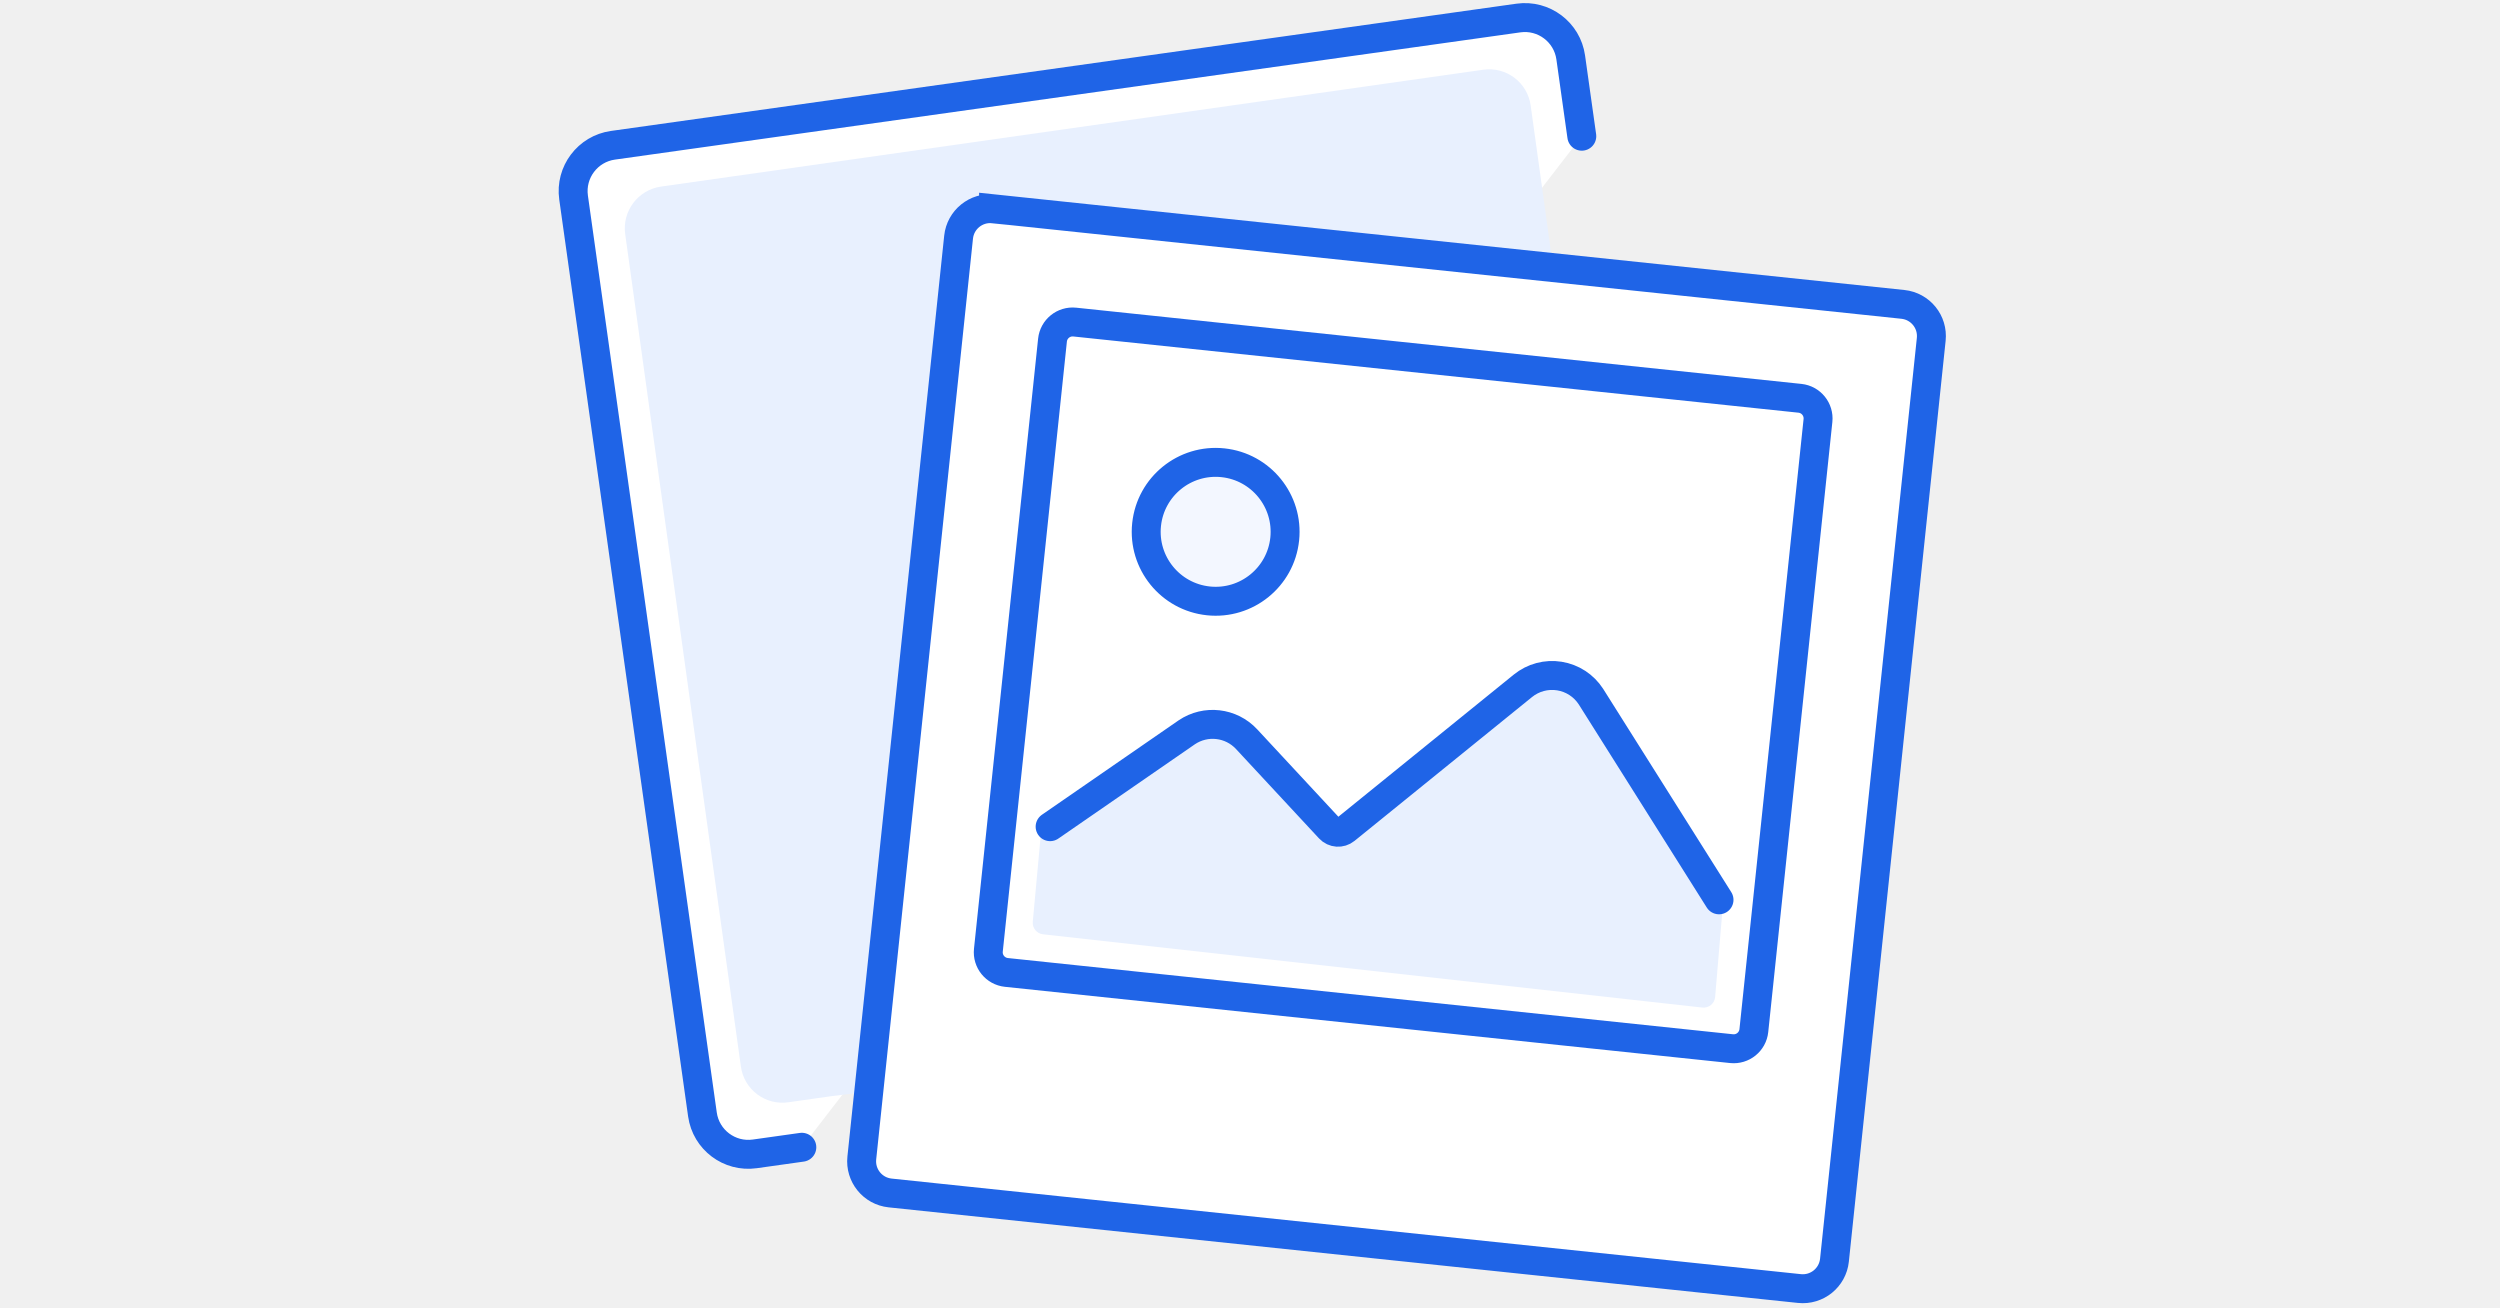
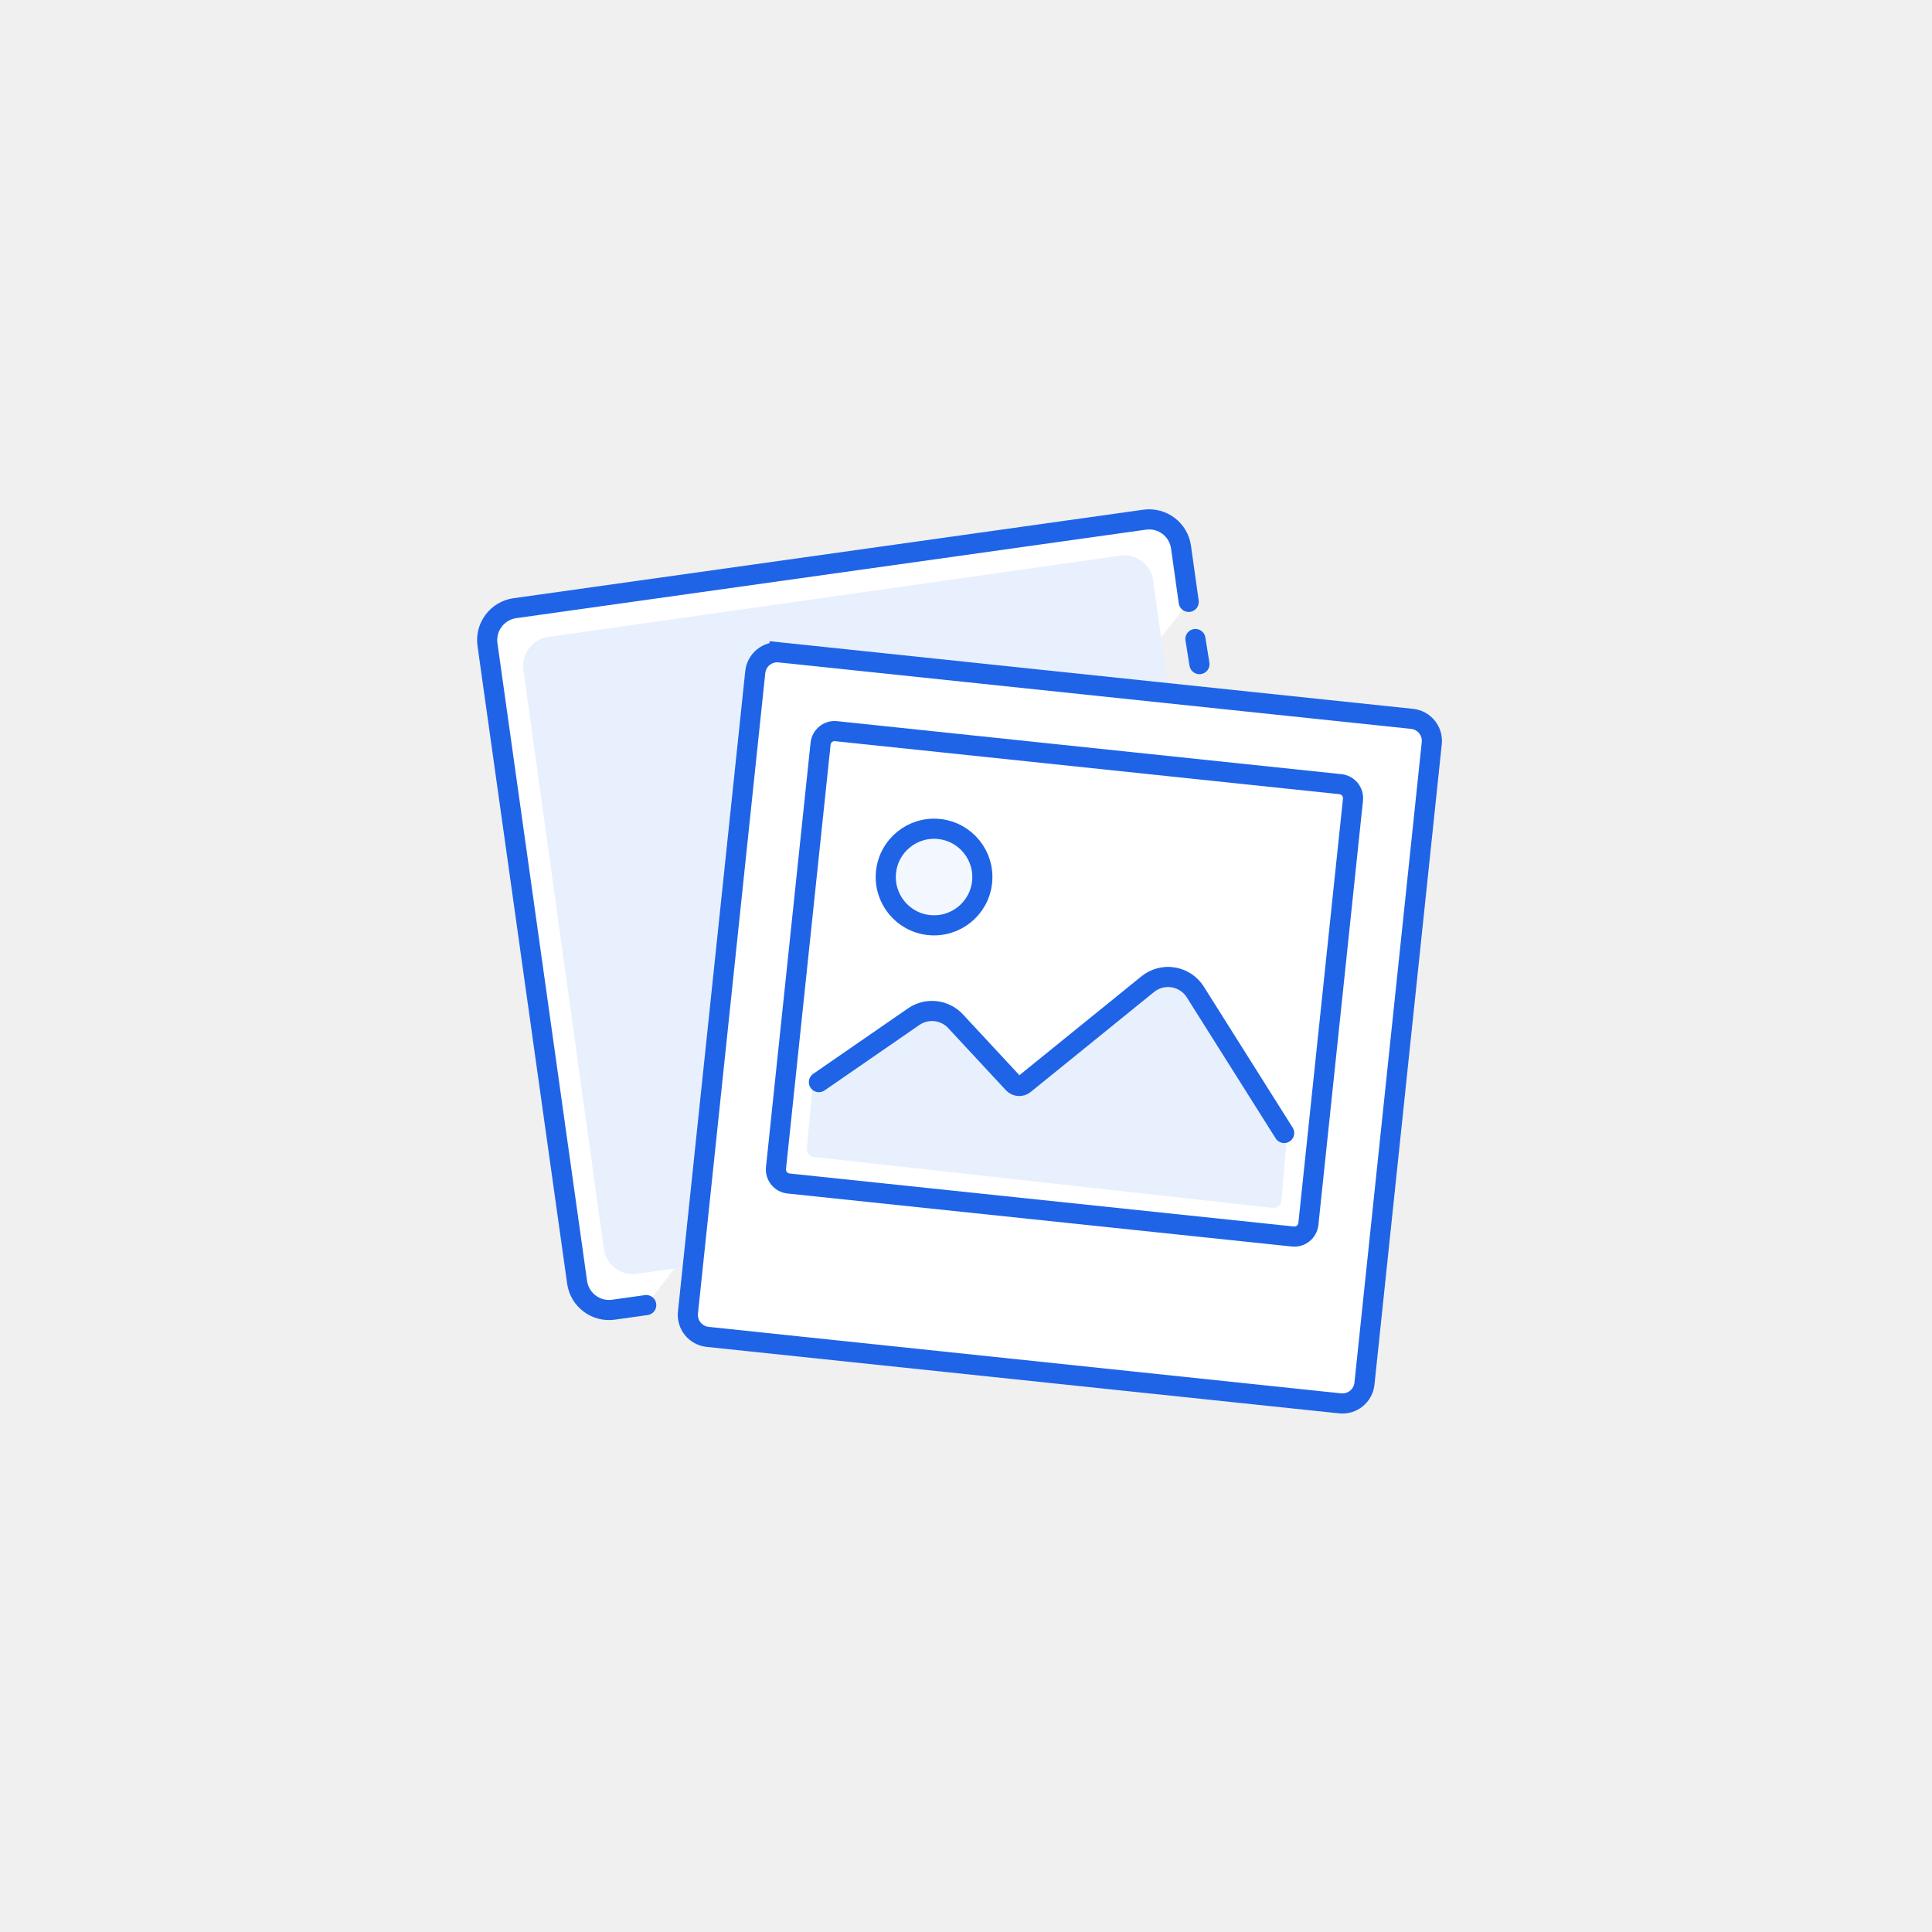
- <svg xmlns="http://www.w3.org/2000/svg" width="216" height="113" fill="none">
-   <path fill="#fff" fill-rule="evenodd" d="m69.278 99.123-4.07.572a4 4 0 0 1-4.517-3.404L49.557 17.069a4 4 0 0 1 3.404-4.518l78.231-10.994a4 4 0 0 1 4.518 3.404l.957 6.808" clip-rule="evenodd" />
-   <path fill="#E8F0FE" fill-rule="evenodd" d="m71.805 94.712-3.696.526a3.618 3.618 0 0 1-4.096-3.085l-9.996-71.925a3.646 3.646 0 0 1 3.098-4.108l71.037-10.096a3.618 3.618 0 0 1 4.097 3.085l.859 6.18 9.205 66.599c.306 2.212-1.22 4.257-3.407 4.566a4.31 4.31 0 0 1-.071.01l-67.03 8.248Z" clip-rule="evenodd" />
-   <path stroke="#1F64E7" stroke-linecap="round" stroke-width="2.5" d="m69.278 99.123-4.07.572a4 4 0 0 1-4.517-3.404L49.557 17.069a4 4 0 0 1 3.404-4.518l78.231-10.994a4 4 0 0 1 4.518 3.404l.957 6.808" />
-   <path fill="#fff" stroke="#1F64E7" stroke-width="2.5" d="m85.844 18.04 78.567 8.259a2.75 2.75 0 0 1 2.448 3.022l-8.362 79.562a2.75 2.75 0 0 1-3.023 2.447l-78.567-8.258a2.749 2.749 0 0 1-2.447-3.022l8.362-79.562a2.75 2.75 0 0 1 3.022-2.447Z" />
-   <path fill="#fff" fill-rule="evenodd" d="M89.693 29.255a3 3 0 0 1 3.297-2.67l62.655 6.585a3 3 0 0 1 2.67 3.297l-5.54 52.71a3 3 0 0 1-3.297 2.67L86.823 85.26a3 3 0 0 1-2.67-3.297l5.54-52.71Z" clip-rule="evenodd" />
-   <path fill="#E8F0FE" fill-rule="evenodd" d="m92.74 69.878 9.798-6.608a4 4 0 0 1 5.168.594l7.173 7.723a1 1 0 0 0 1.363.096l15.339-12.43a4 4 0 0 1 5.878.936l9.981 15.438 1.433 2.392-.686 8.124a1 1 0 0 1-1.107.91l-56.963-6.329a1 1 0 0 1-.885-1.085l.755-8.199 2.754-1.562Z" clip-rule="evenodd" />
-   <path stroke="#1F64E7" stroke-width="2.5" d="m92.86 27.828 62.654 6.585a1.75 1.75 0 0 1 1.558 1.923l-5.54 52.71a1.75 1.75 0 0 1-1.923 1.558l-62.655-6.586a1.75 1.75 0 0 1-1.558-1.923l5.54-52.71a1.75 1.75 0 0 1 1.924-1.557Z" />
-   <circle cx="105.032" cy="45.949" r="6" fill="#F3F7FF" stroke="#1F64E7" stroke-width="2.5" transform="rotate(6 105.032 45.95)" />
-   <path stroke="#1F64E7" stroke-linecap="round" stroke-width="2.5" d="M90.73 71.425c3.935-2.719 11.808-8.155 11.808-8.155a4 4 0 0 1 5.168.594l7.173 7.723a1 1 0 0 0 1.363.096l15.339-12.43a4 4 0 0 1 5.878.936l11.064 17.556" />
+ <svg xmlns="http://www.w3.org/2000/svg" width="240" height="240" fill="none">
+   <path fill="#fff" fill-rule="evenodd" d="m80.278 162.123-4.07.572a4 4 0 0 1-4.517-3.404L60.556 80.069a4 4 0 0 1 3.404-4.518l78.231-10.994a4 4 0 0 1 4.518 3.404l.957 6.808" clip-rule="evenodd" />
+   <path fill="#E8F0FE" fill-rule="evenodd" d="m82.805 157.712-3.696.526a3.619 3.619 0 0 1-4.096-3.085l-9.996-71.925a3.646 3.646 0 0 1 3.098-4.108l71.037-10.096a3.618 3.618 0 0 1 4.097 3.085l.859 6.18 9.205 66.599c.306 2.212-1.22 4.257-3.407 4.566l-.071.009-67.03 8.249Z" clip-rule="evenodd" />
+   <path stroke="#1F64E7" stroke-linecap="round" stroke-width="2.5" d="m80.278 162.123-4.07.572a4 4 0 0 1-4.517-3.404L60.556 80.069a4 4 0 0 1 3.404-4.518l78.231-10.994a4 4 0 0 1 4.518 3.404l.957 6.808M148.5 79.38l.5 3.12" />
+   <path fill="#fff" stroke="#1F64E7" stroke-width="2.5" d="m96.844 81.04 78.567 8.259a2.75 2.75 0 0 1 2.448 3.022l-8.362 79.562a2.75 2.75 0 0 1-3.023 2.447l-78.567-8.258a2.749 2.749 0 0 1-2.447-3.022l8.362-79.562a2.75 2.75 0 0 1 3.022-2.447Z" />
+   <path fill="#fff" fill-rule="evenodd" d="M100.693 92.255a3 3 0 0 1 3.297-2.67l62.655 6.585a3 3 0 0 1 2.67 3.297l-5.54 52.71a3 3 0 0 1-3.297 2.67l-62.655-6.586a3 3 0 0 1-2.67-3.297l5.54-52.71Z" clip-rule="evenodd" />
+   <path fill="#E8F0FE" fill-rule="evenodd" d="m103.741 132.878 9.797-6.608a4 4 0 0 1 5.168.594l7.173 7.723c.358.385.954.427 1.363.096l15.339-12.43a4.001 4.001 0 0 1 5.878.936l9.981 15.438 1.433 2.392-.686 8.124a1 1 0 0 1-1.107.91l-56.963-6.329a1 1 0 0 1-.885-1.085l.755-8.199 2.754-1.562Z" clip-rule="evenodd" />
+   <path stroke="#1F64E7" stroke-width="2.5" d="m103.86 90.828 62.654 6.585a1.75 1.75 0 0 1 1.558 1.923l-5.54 52.71a1.75 1.75 0 0 1-1.923 1.558l-62.655-6.586a1.75 1.75 0 0 1-1.558-1.923l5.54-52.71a1.75 1.75 0 0 1 1.924-1.557Z" />
+   <circle cx="116.032" cy="108.949" r="6" fill="#F3F7FF" stroke="#1F64E7" stroke-width="2.5" transform="rotate(6 116.032 108.949)" />
+   <path stroke="#1F64E7" stroke-linecap="round" stroke-width="2.5" d="m101.729 134.425 11.809-8.155a4 4 0 0 1 5.168.594l7.173 7.723c.358.385.954.427 1.363.096l15.339-12.43a4 4 0 0 1 5.878.936l11.064 17.556" />
</svg>
